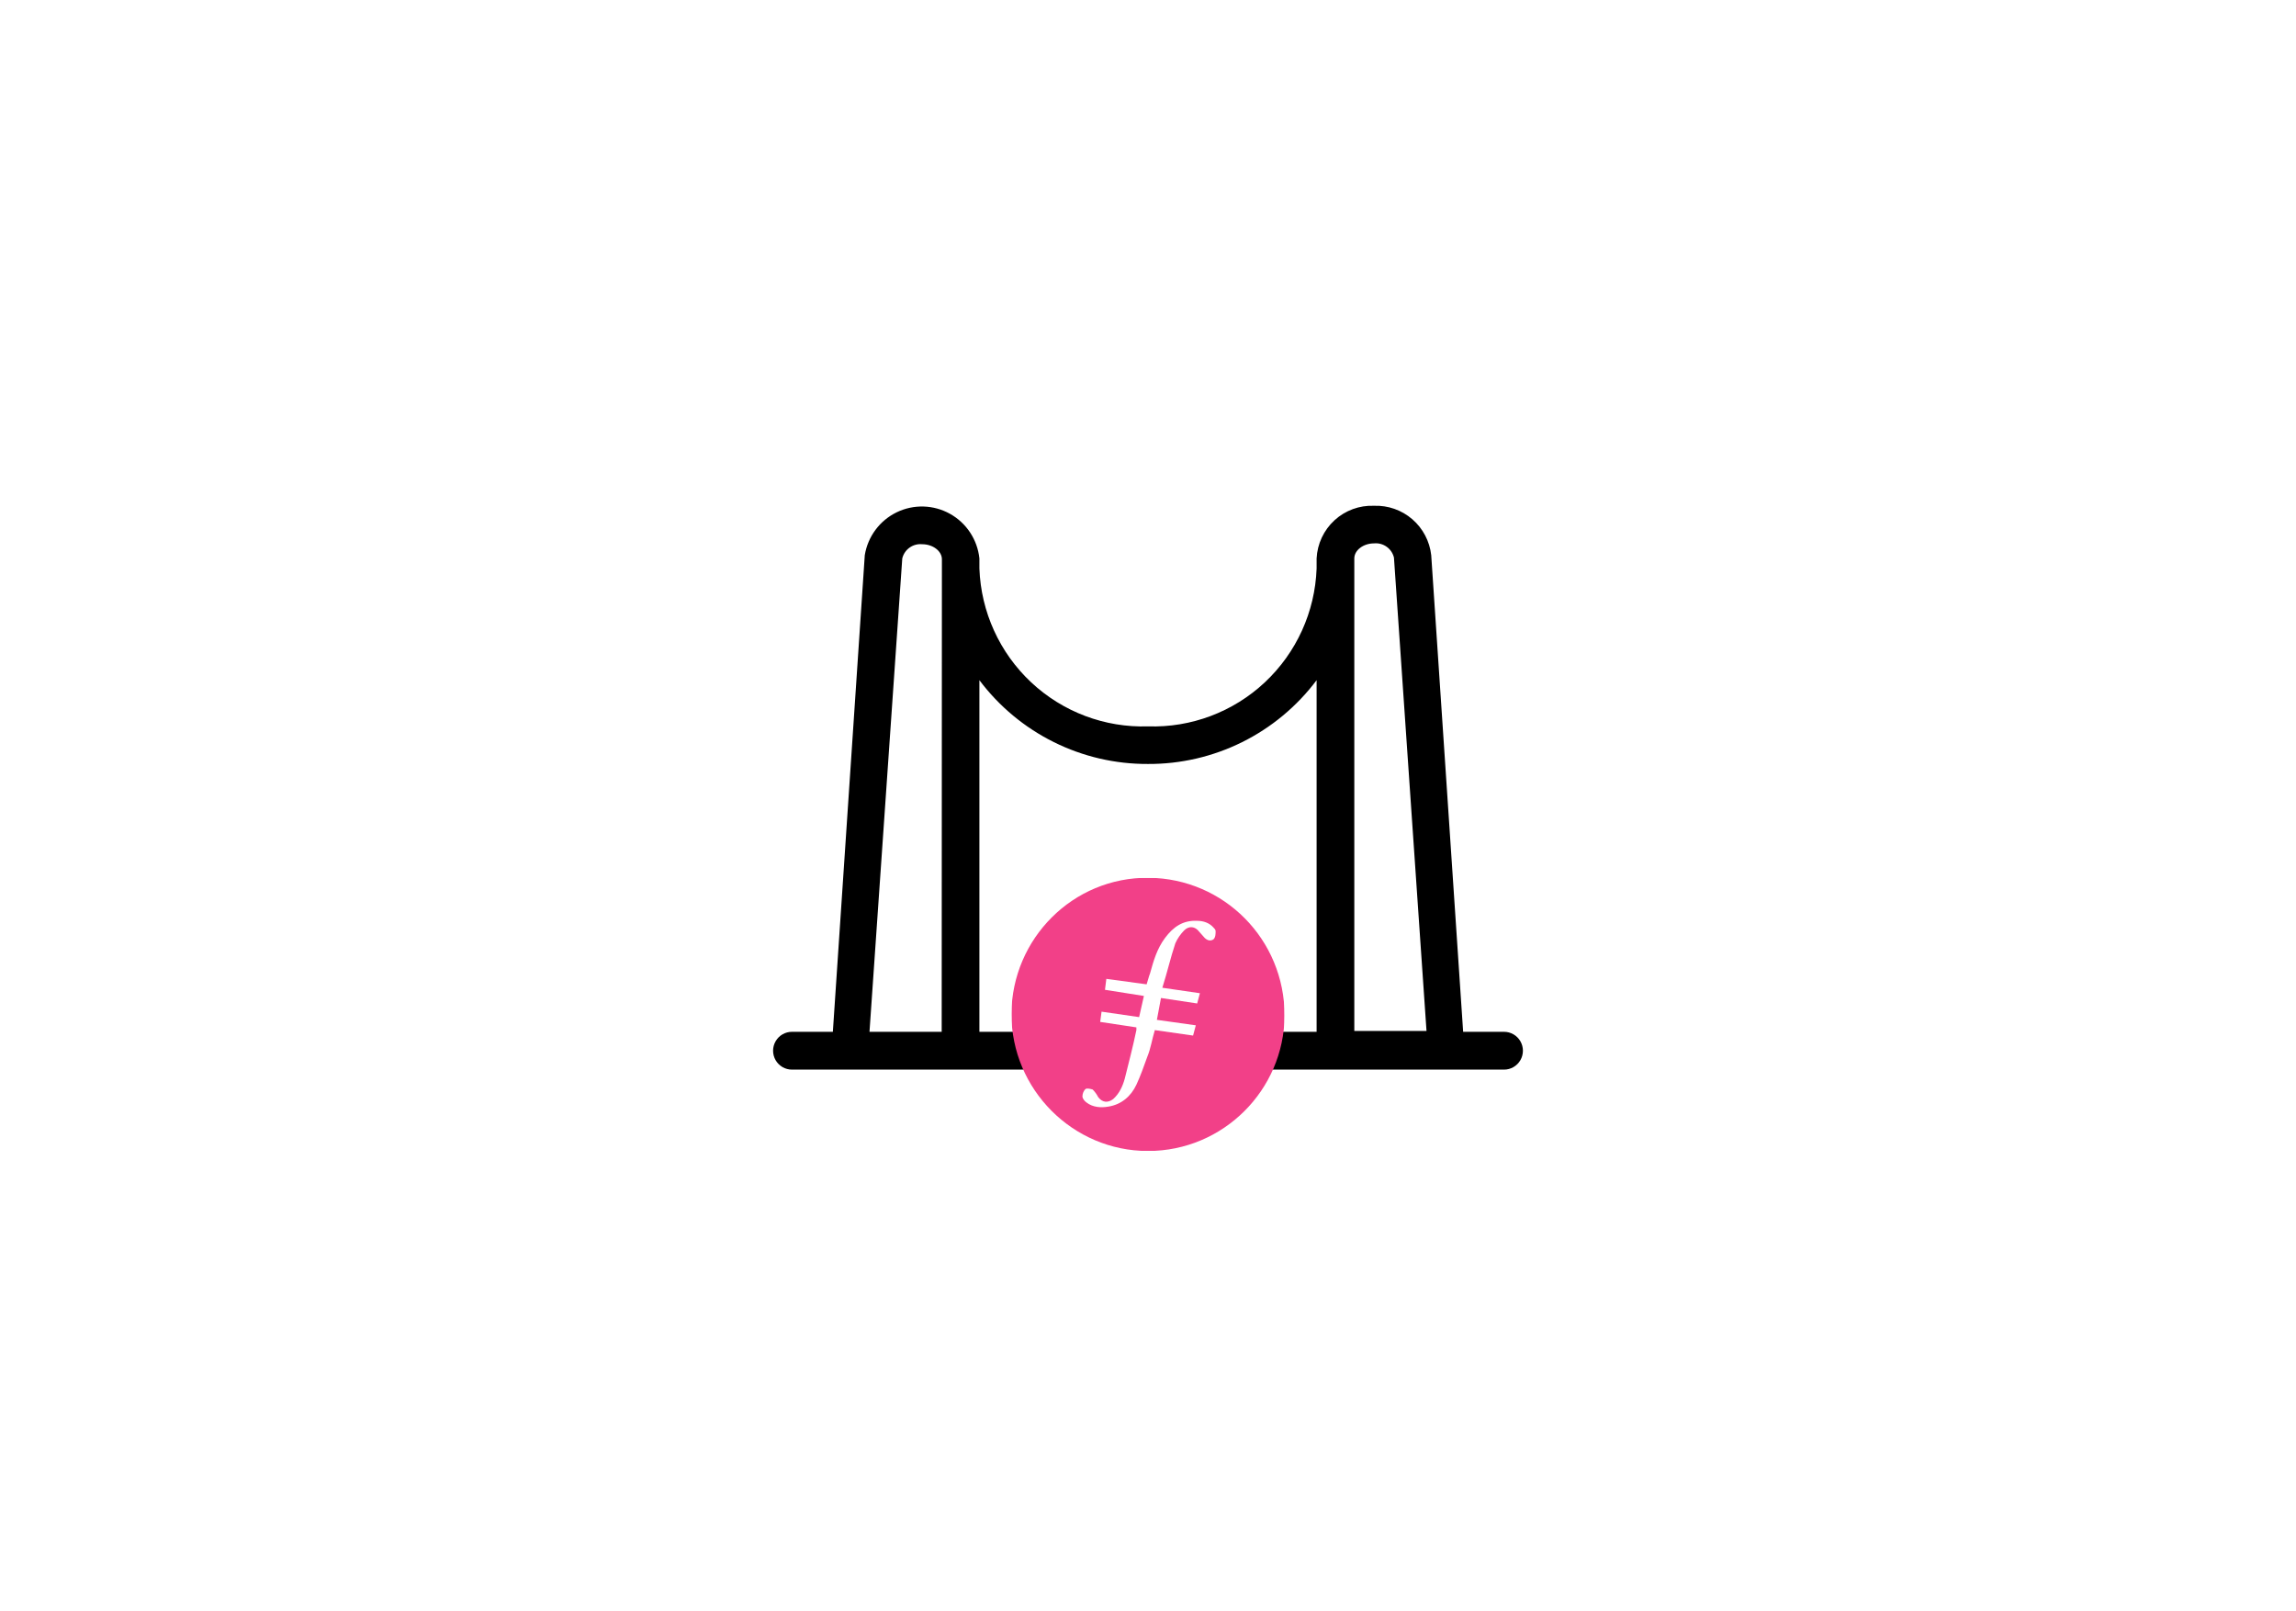
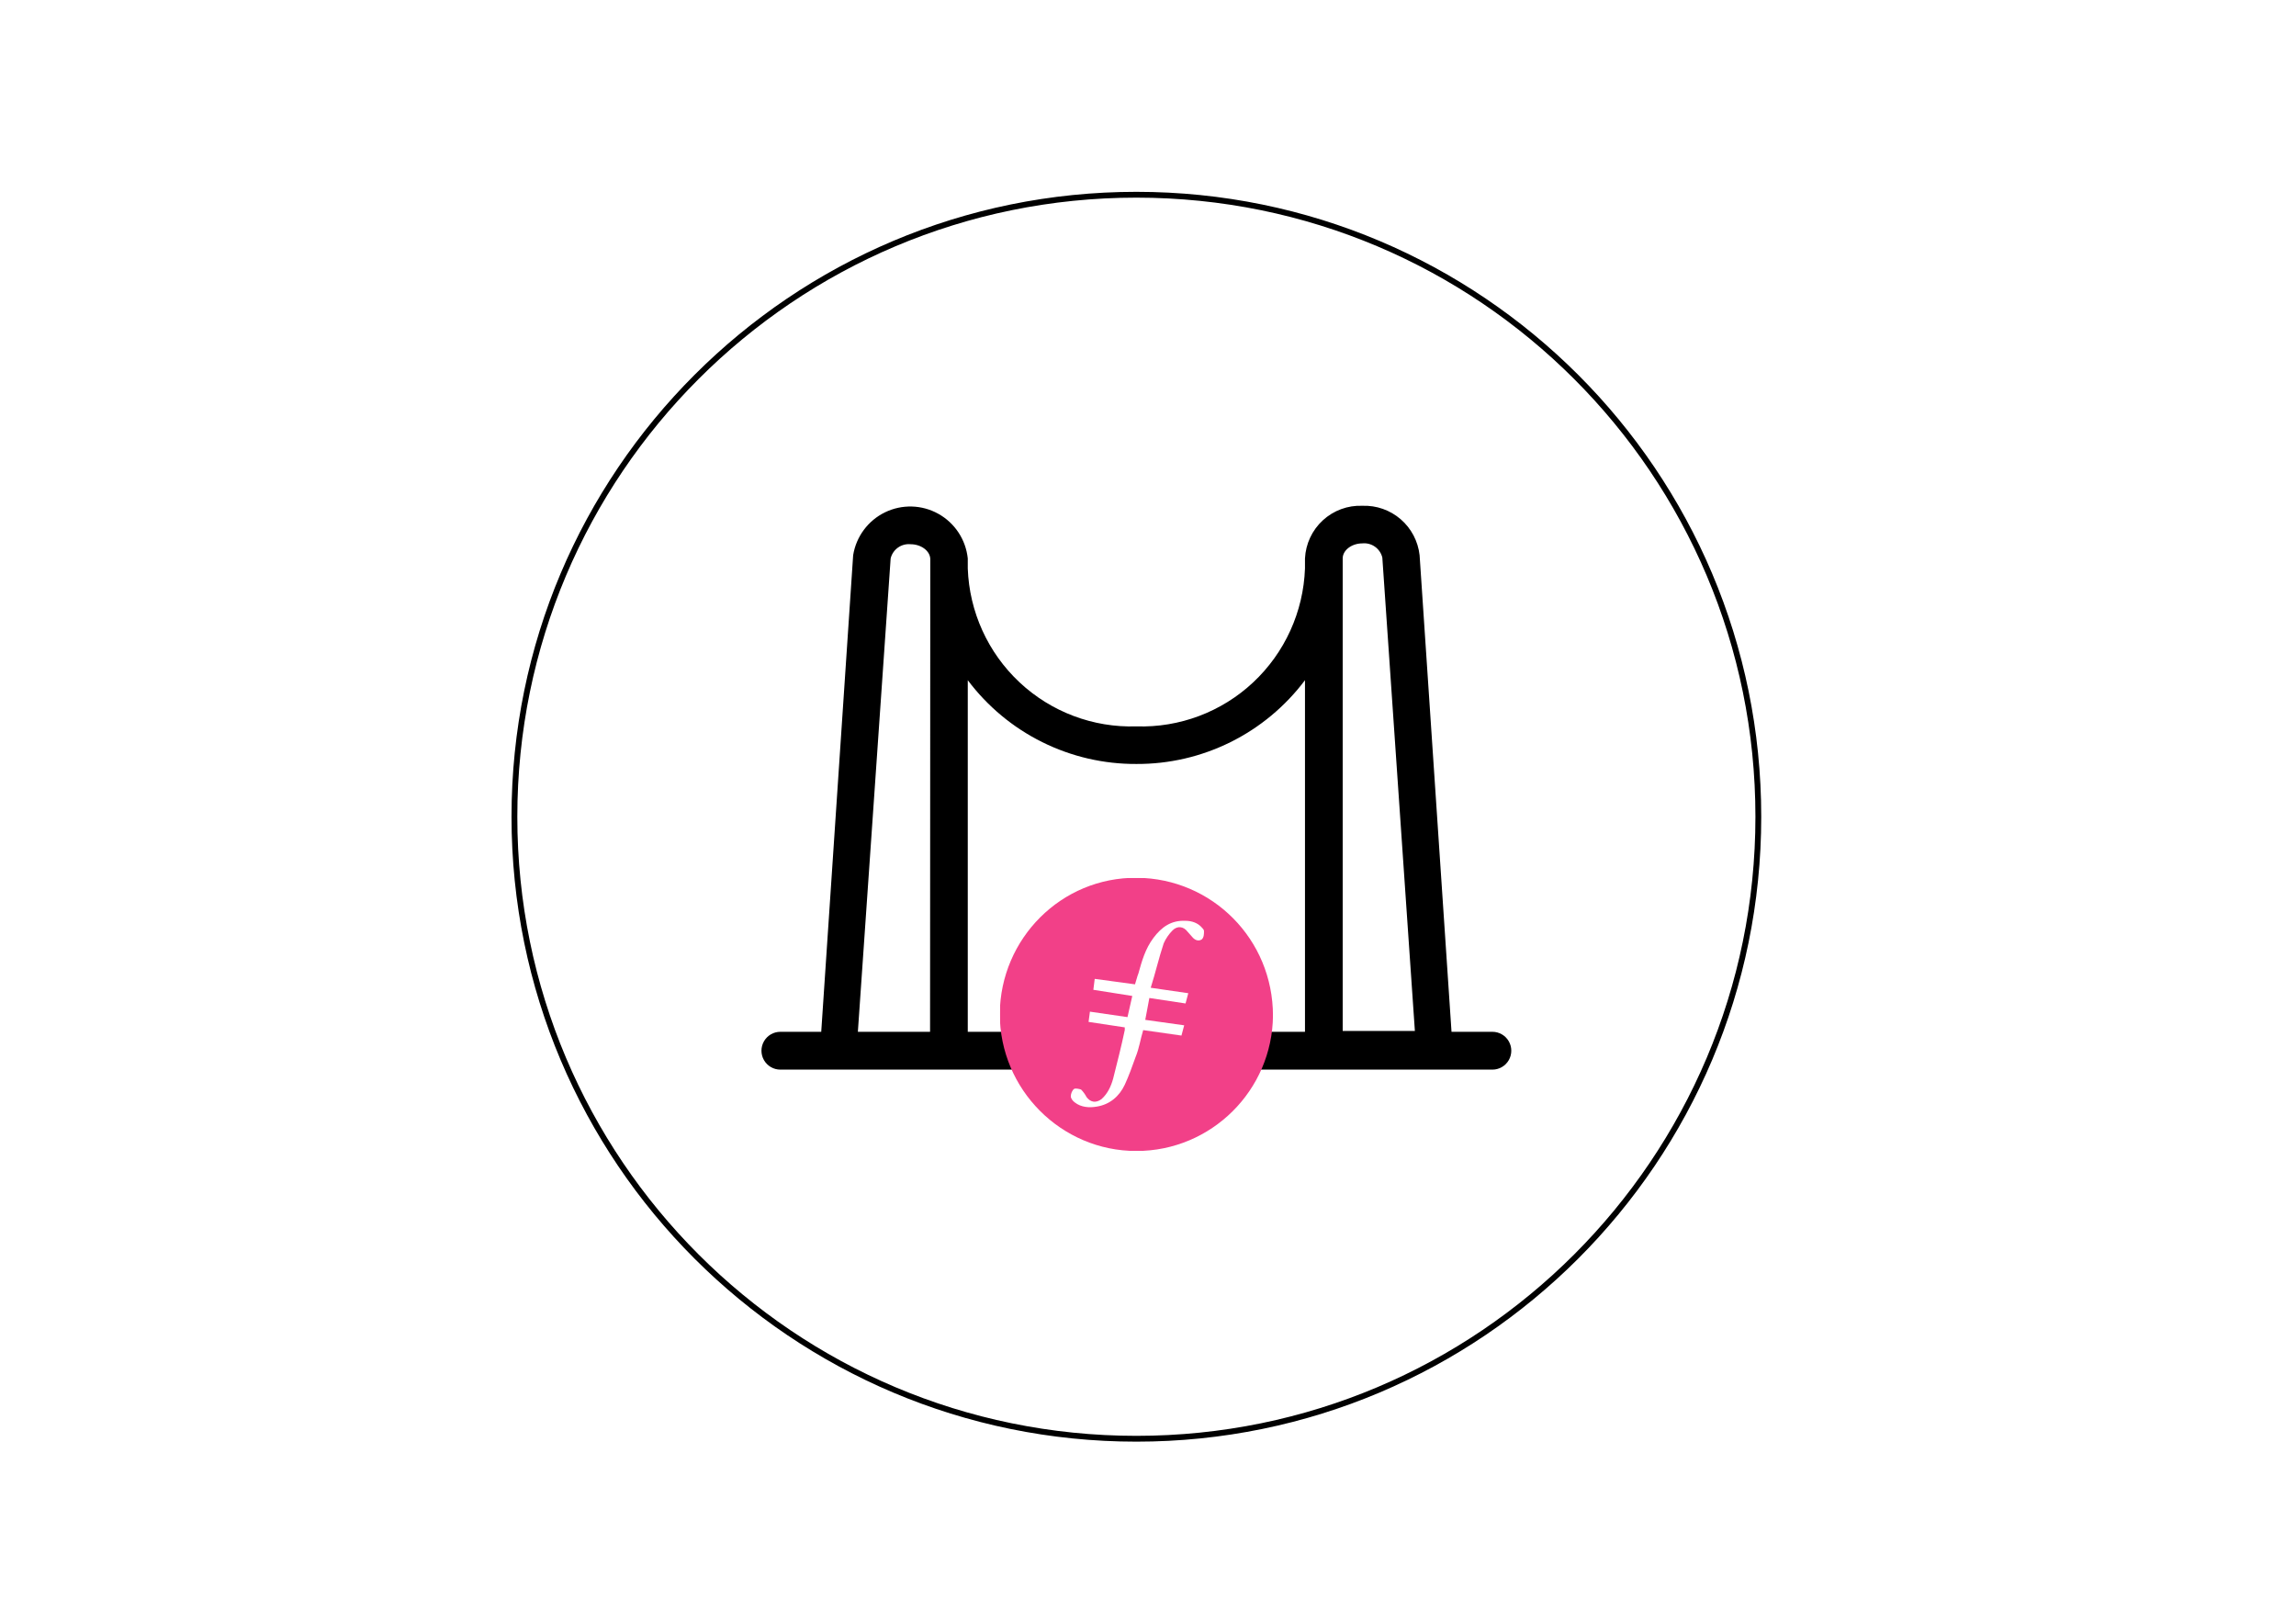
<svg xmlns="http://www.w3.org/2000/svg" width="395" height="277" viewBox="0 0 395 277" fill="none">
  <rect width="395" height="277" fill="#F5F5F5" />
  <g filter="url(#filter0_b_0_1)">
-     <path d="M400 -15H-5V282H400V-15Z" fill="white" />
+     <path d="M398 -15H-7V282H398V-15Z" fill="white" />
  </g>
-   <path d="M136.244 177.497H143.284L148.775 95.506C149.296 92.299 151.342 89.547 154.259 88.13C157.176 86.713 160.598 86.81 163.431 88.388C166.265 89.966 168.153 92.829 168.494 96.06V97.797C168.763 105.249 171.966 112.292 177.403 117.381C182.839 122.472 190.065 125.194 197.5 124.955C204.935 125.194 212.161 122.472 217.598 117.381C223.034 112.292 226.237 105.249 226.507 97.797V96.06C226.631 93.551 227.738 91.192 229.588 89.497C231.438 87.802 233.88 86.907 236.384 87.008C238.792 86.918 241.144 87.744 242.969 89.32C244.794 90.896 245.957 93.106 246.225 95.506L251.717 177.497H258.757C259.915 177.497 260.986 178.116 261.565 179.123C262.145 180.129 262.145 181.368 261.565 182.374C260.986 183.38 259.915 184 258.757 184H136.243C135.085 184 134.014 183.38 133.435 182.374C132.855 181.368 132.855 180.129 133.435 179.123C134.014 178.116 135.085 177.497 136.244 177.497ZM162.044 96.208C162.044 94.804 160.496 93.622 158.653 93.622C157.884 93.547 157.114 93.752 156.485 94.2C155.855 94.647 155.408 95.308 155.225 96.06L149.586 177.497H162.007L162.044 96.208ZM197.5 131.421C191.88 131.45 186.331 130.161 181.295 127.659C176.259 125.158 171.875 121.511 168.494 117.01V177.497H226.507V117.01C223.126 121.511 218.742 125.158 213.706 127.659C208.67 130.161 203.121 131.45 197.5 131.421ZM239.813 95.912C239.63 95.16 239.183 94.5 238.553 94.052C237.923 93.604 237.154 93.398 236.385 93.474C234.542 93.474 232.994 94.656 232.994 96.06V177.348L245.414 177.349L239.813 95.912Z" fill="black" />
-   <mask id="mask0_0_1" style="mask-type:luminance" maskUnits="userSpaceOnUse" x="174" y="151" width="47" height="47">
-     <path d="M221 151H174V198H221V151Z" fill="white" />
+   <circle cx="195.5" cy="140.5" r="107" stroke="black" />
+   <path d="M134.244 177.497H141.284L146.775 95.506C147.296 92.299 149.342 89.547 152.259 88.13C155.176 86.713 158.598 86.81 161.431 88.388C164.265 89.966 166.153 92.829 166.494 96.06V97.797C166.763 105.249 169.966 112.292 175.403 117.381C180.839 122.472 188.065 125.194 195.5 124.955C202.935 125.194 210.161 122.472 215.598 117.381C221.034 112.292 224.237 105.249 224.507 97.797V96.06C224.631 93.551 225.738 91.192 227.588 89.497C229.438 87.802 231.88 86.907 234.384 87.008C236.792 86.918 239.144 87.744 240.969 89.32C242.794 90.896 243.957 93.106 244.225 95.506L249.717 177.497H256.757C257.915 177.497 258.986 178.116 259.565 179.123C260.145 180.129 260.145 181.368 259.565 182.374C258.986 183.38 257.915 184 256.757 184H134.243C133.085 184 132.014 183.38 131.435 182.374C130.855 181.368 130.855 180.129 131.435 179.123C132.014 178.116 133.085 177.497 134.244 177.497ZM160.044 96.208C160.044 94.804 158.496 93.622 156.653 93.622C155.884 93.547 155.114 93.752 154.485 94.2C153.855 94.647 153.408 95.308 153.225 96.06L147.586 177.497H160.007L160.044 96.208ZM195.5 131.421C189.88 131.45 184.331 130.161 179.295 127.659C174.259 125.158 169.875 121.511 166.494 117.01V177.497H224.507V117.01C221.126 121.511 216.742 125.158 211.706 127.659C206.67 130.161 201.121 131.45 195.5 131.421ZM237.813 95.912C237.63 95.16 237.183 94.5 236.553 94.052C235.923 93.604 235.154 93.398 234.385 93.474C232.542 93.474 230.994 94.656 230.994 96.06V177.348L243.414 177.349L237.813 95.912Z" fill="black" />
+   <mask id="mask0_0_1" style="mask-type:luminance" maskUnits="userSpaceOnUse" x="172" y="151" width="47" height="47">
+     <path d="M219 151H172V198H219V151Z" fill="white" />
  </mask>
  <g mask="url(#mask0_0_1)">
-     <mask id="mask1_0_1" style="mask-type:alpha" maskUnits="userSpaceOnUse" x="174" y="151" width="47" height="47">
-       <path fill-rule="evenodd" clip-rule="evenodd" d="M174 151H221V198H174V151Z" fill="white" />
+     <mask id="mask1_0_1" style="mask-type:alpha" maskUnits="userSpaceOnUse" x="172" y="151" width="47" height="47">
+       <path fill-rule="evenodd" clip-rule="evenodd" d="M172 151H219V198H172V151Z" fill="white" />
    </mask>
    <g mask="url(#mask1_0_1)">
-       <path fill-rule="evenodd" clip-rule="evenodd" d="M197.5 198C184.575 198 174 187.425 174 174.382C174.117 161.457 184.575 150.882 197.617 151C210.542 151.117 221 161.575 221 174.735C220.882 187.542 210.425 198 197.5 198Z" fill="#F24088" />
-       <path fill-rule="evenodd" clip-rule="evenodd" d="M199.733 171.68L199.028 175.44L205.725 176.38L205.255 178.143L198.675 177.203C198.205 178.73 197.97 180.375 197.383 181.785C196.795 183.43 196.207 185.075 195.502 186.603C194.562 188.6 192.918 190.01 190.685 190.363C189.393 190.598 187.982 190.48 186.925 189.658C186.572 189.423 186.22 188.953 186.22 188.6C186.22 188.13 186.455 187.543 186.807 187.308C187.042 187.19 187.63 187.308 187.982 187.425C188.335 187.778 188.687 188.248 188.922 188.718C189.628 189.658 190.568 189.775 191.508 189.07C192.565 188.13 193.153 186.838 193.505 185.545C194.21 182.725 194.915 180.023 195.502 177.203V176.733L189.275 175.793L189.51 174.03L195.973 174.97L196.795 171.328L190.098 170.27L190.333 168.39L197.265 169.33C197.5 168.625 197.617 168.038 197.852 167.45C198.44 165.335 199.028 163.22 200.438 161.34C201.848 159.46 203.493 158.285 205.96 158.403C207.018 158.403 208.075 158.755 208.78 159.578C208.897 159.695 209.133 159.93 209.133 160.165C209.133 160.635 209.132 161.223 208.78 161.575C208.31 161.928 207.722 161.81 207.252 161.34C206.9 160.988 206.665 160.635 206.313 160.283C205.608 159.343 204.55 159.225 203.727 160.048C203.14 160.635 202.552 161.458 202.2 162.28C201.377 164.748 200.79 167.333 199.967 169.918L206.43 170.858L205.96 172.62L199.733 171.68Z" fill="white" />
+       <path fill-rule="evenodd" clip-rule="evenodd" d="M195.5 198C182.575 198 172 187.425 172 174.382C172.117 161.457 182.575 150.882 195.617 151C208.542 151.117 219 161.575 219 174.735C218.882 187.542 208.425 198 195.5 198Z" fill="#F24088" />
+       <path fill-rule="evenodd" clip-rule="evenodd" d="M197.733 171.68L197.028 175.44L203.725 176.38L203.255 178.143L196.675 177.203C196.205 178.73 195.97 180.375 195.383 181.785C194.795 183.43 194.207 185.075 193.502 186.603C192.562 188.6 190.918 190.01 188.685 190.363C187.393 190.598 185.982 190.48 184.925 189.658C184.572 189.423 184.22 188.953 184.22 188.6C184.22 188.13 184.455 187.543 184.807 187.308C185.042 187.19 185.63 187.308 185.982 187.425C186.335 187.778 186.687 188.248 186.922 188.718C187.628 189.658 188.568 189.775 189.508 189.07C190.565 188.13 191.153 186.838 191.505 185.545C192.21 182.725 192.915 180.023 193.502 177.203V176.733L187.275 175.793L187.51 174.03L193.973 174.97L194.795 171.328L188.098 170.27L188.333 168.39L195.265 169.33C195.5 168.625 195.617 168.038 195.852 167.45C196.44 165.335 197.028 163.22 198.438 161.34C199.848 159.46 201.493 158.285 203.96 158.403C205.018 158.403 206.075 158.755 206.78 159.578C206.897 159.695 207.133 159.93 207.133 160.165C207.133 160.635 207.132 161.223 206.78 161.575C206.31 161.928 205.722 161.81 205.252 161.34C204.9 160.988 204.665 160.635 204.313 160.283C203.608 159.343 202.55 159.225 201.727 160.048C201.14 160.635 200.552 161.458 200.2 162.28C199.377 164.748 198.79 167.333 197.967 169.918L204.43 170.858L203.96 172.62L197.733 171.68Z" fill="white" />
    </g>
  </g>
  <defs>
-     <filter id="filter0_b_0_1" x="-9" y="-19" width="413" height="305" filterUnits="userSpaceOnUse" color-interpolation-filters="sRGB">
+     <filter id="filter0_b_0_1" x="-11" y="-19" width="413" height="305" filterUnits="userSpaceOnUse" color-interpolation-filters="sRGB">
      <feFlood flood-opacity="0" result="BackgroundImageFix" />
      <feGaussianBlur in="BackgroundImageFix" stdDeviation="2" />
      <feComposite in2="SourceAlpha" operator="in" result="effect1_backgroundBlur_0_1" />
      <feBlend mode="normal" in="SourceGraphic" in2="effect1_backgroundBlur_0_1" result="shape" />
    </filter>
  </defs>
</svg>
